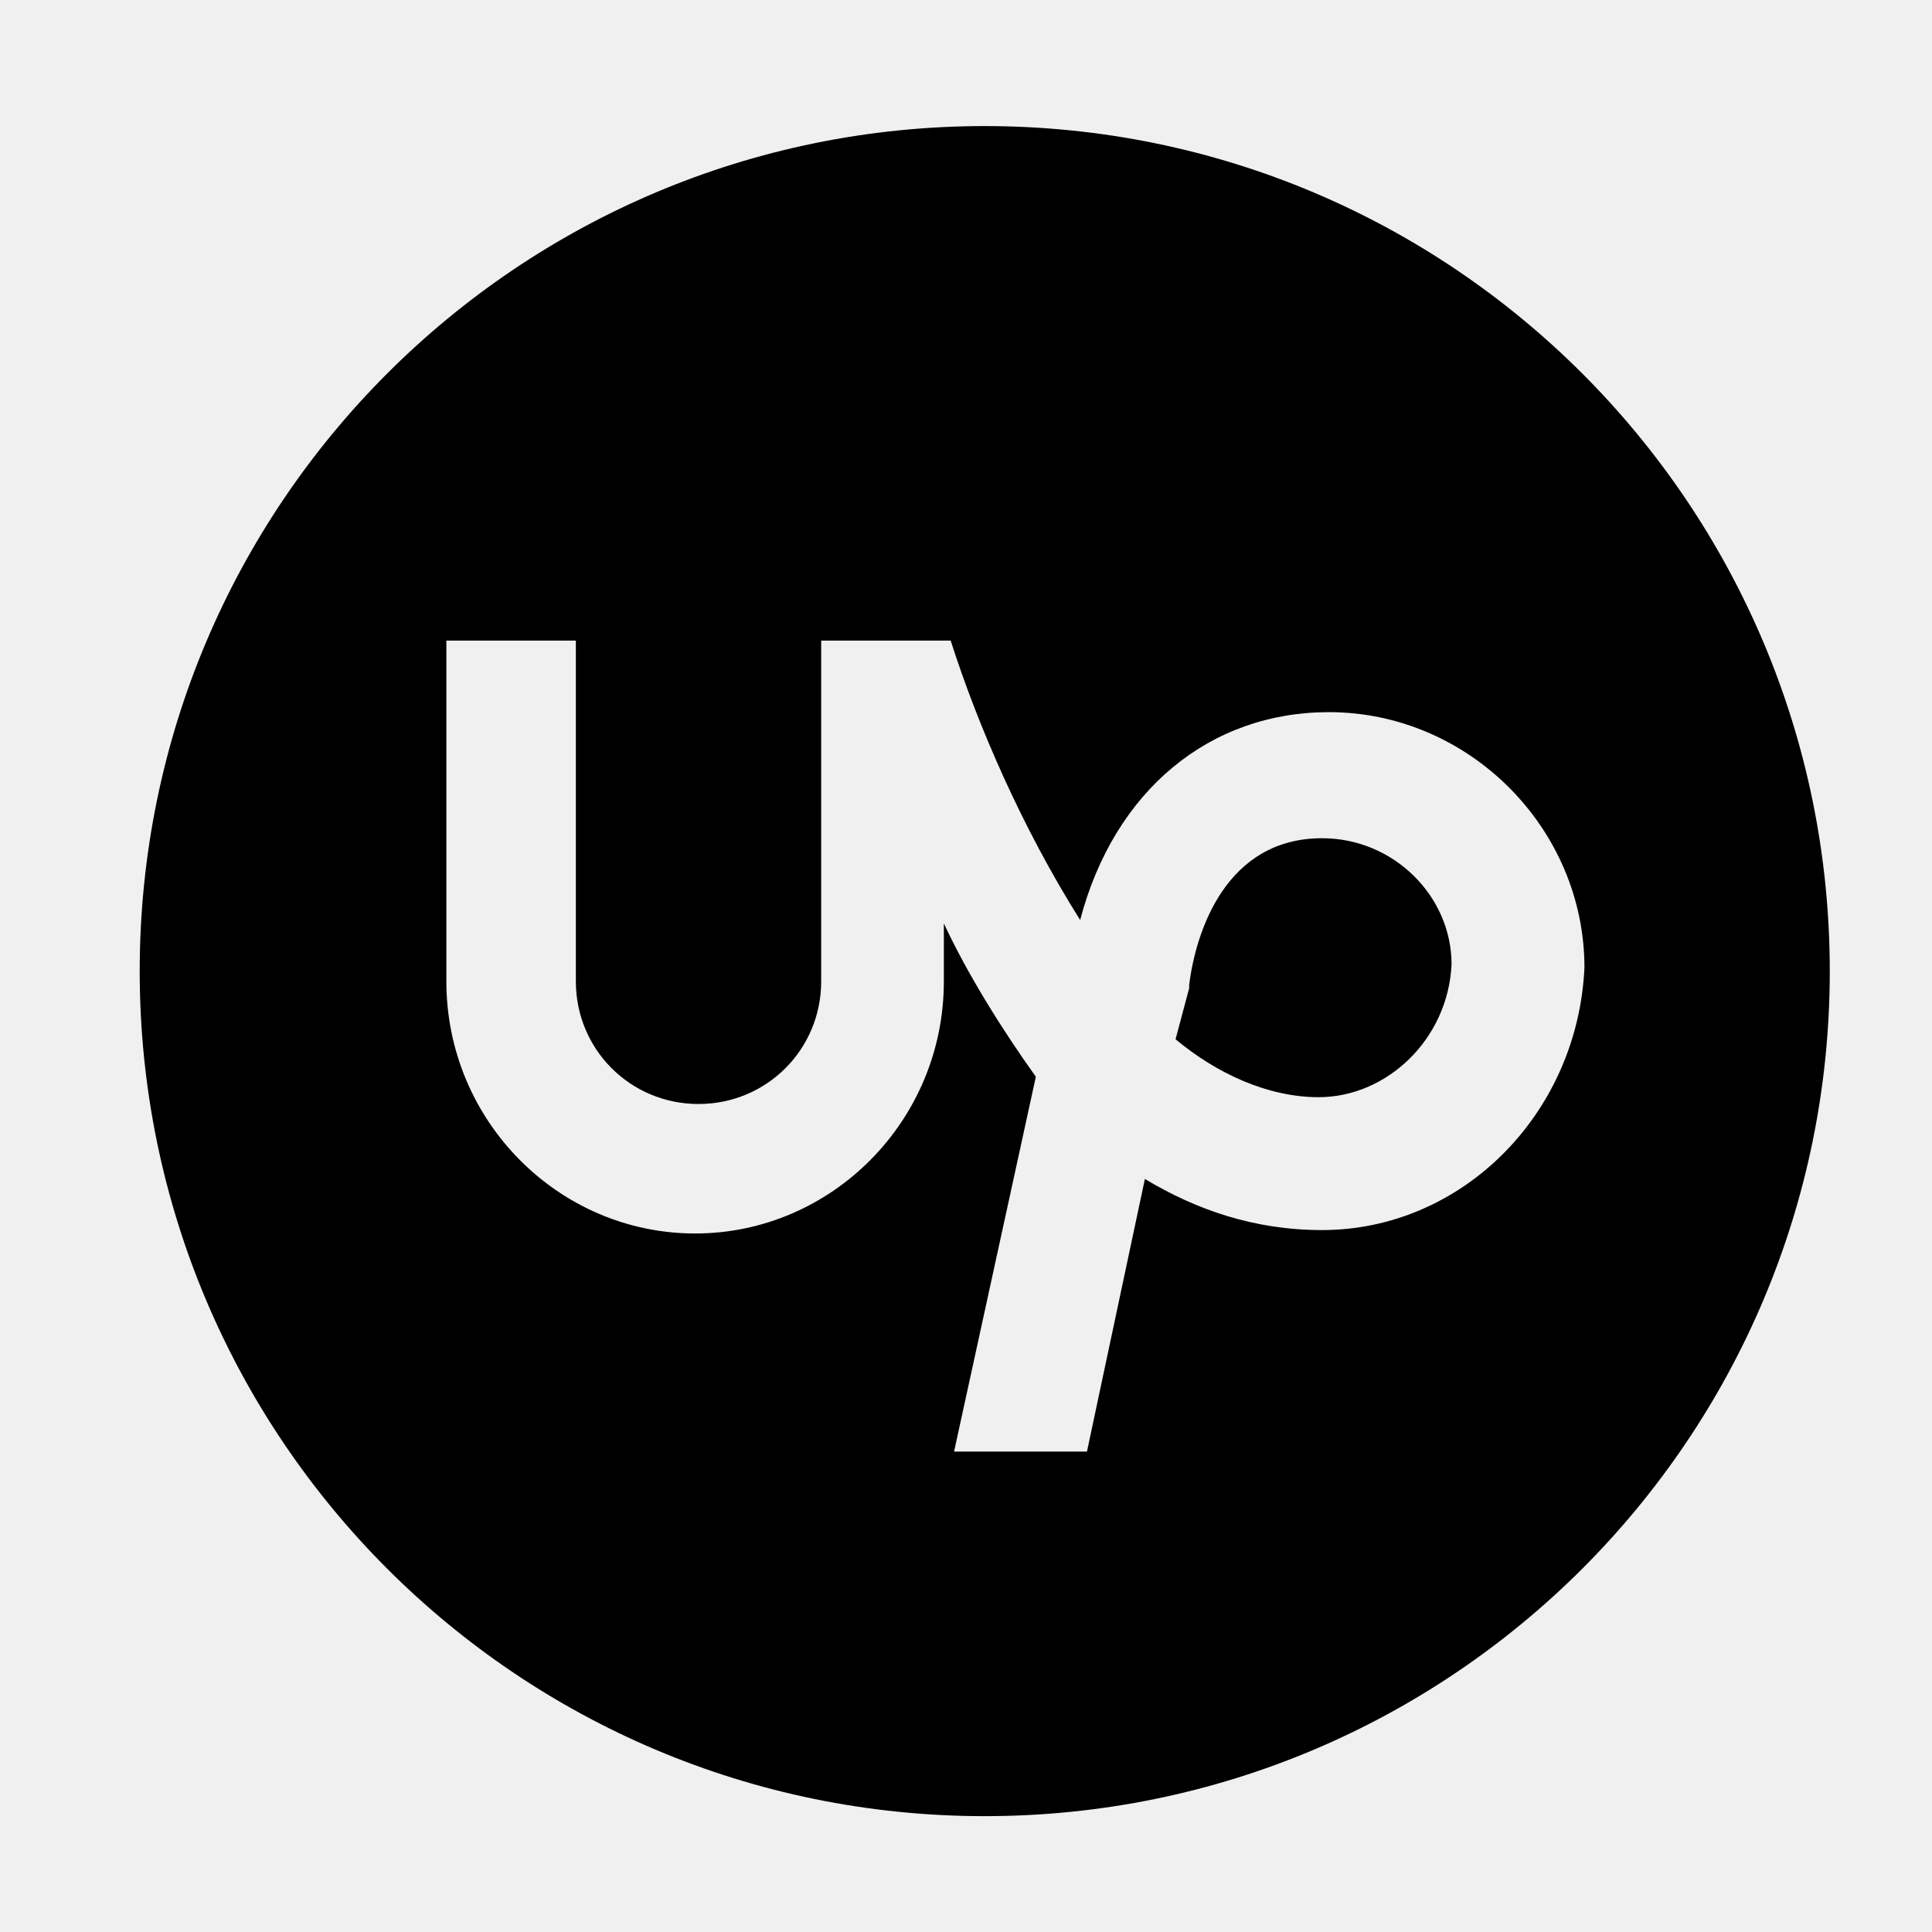
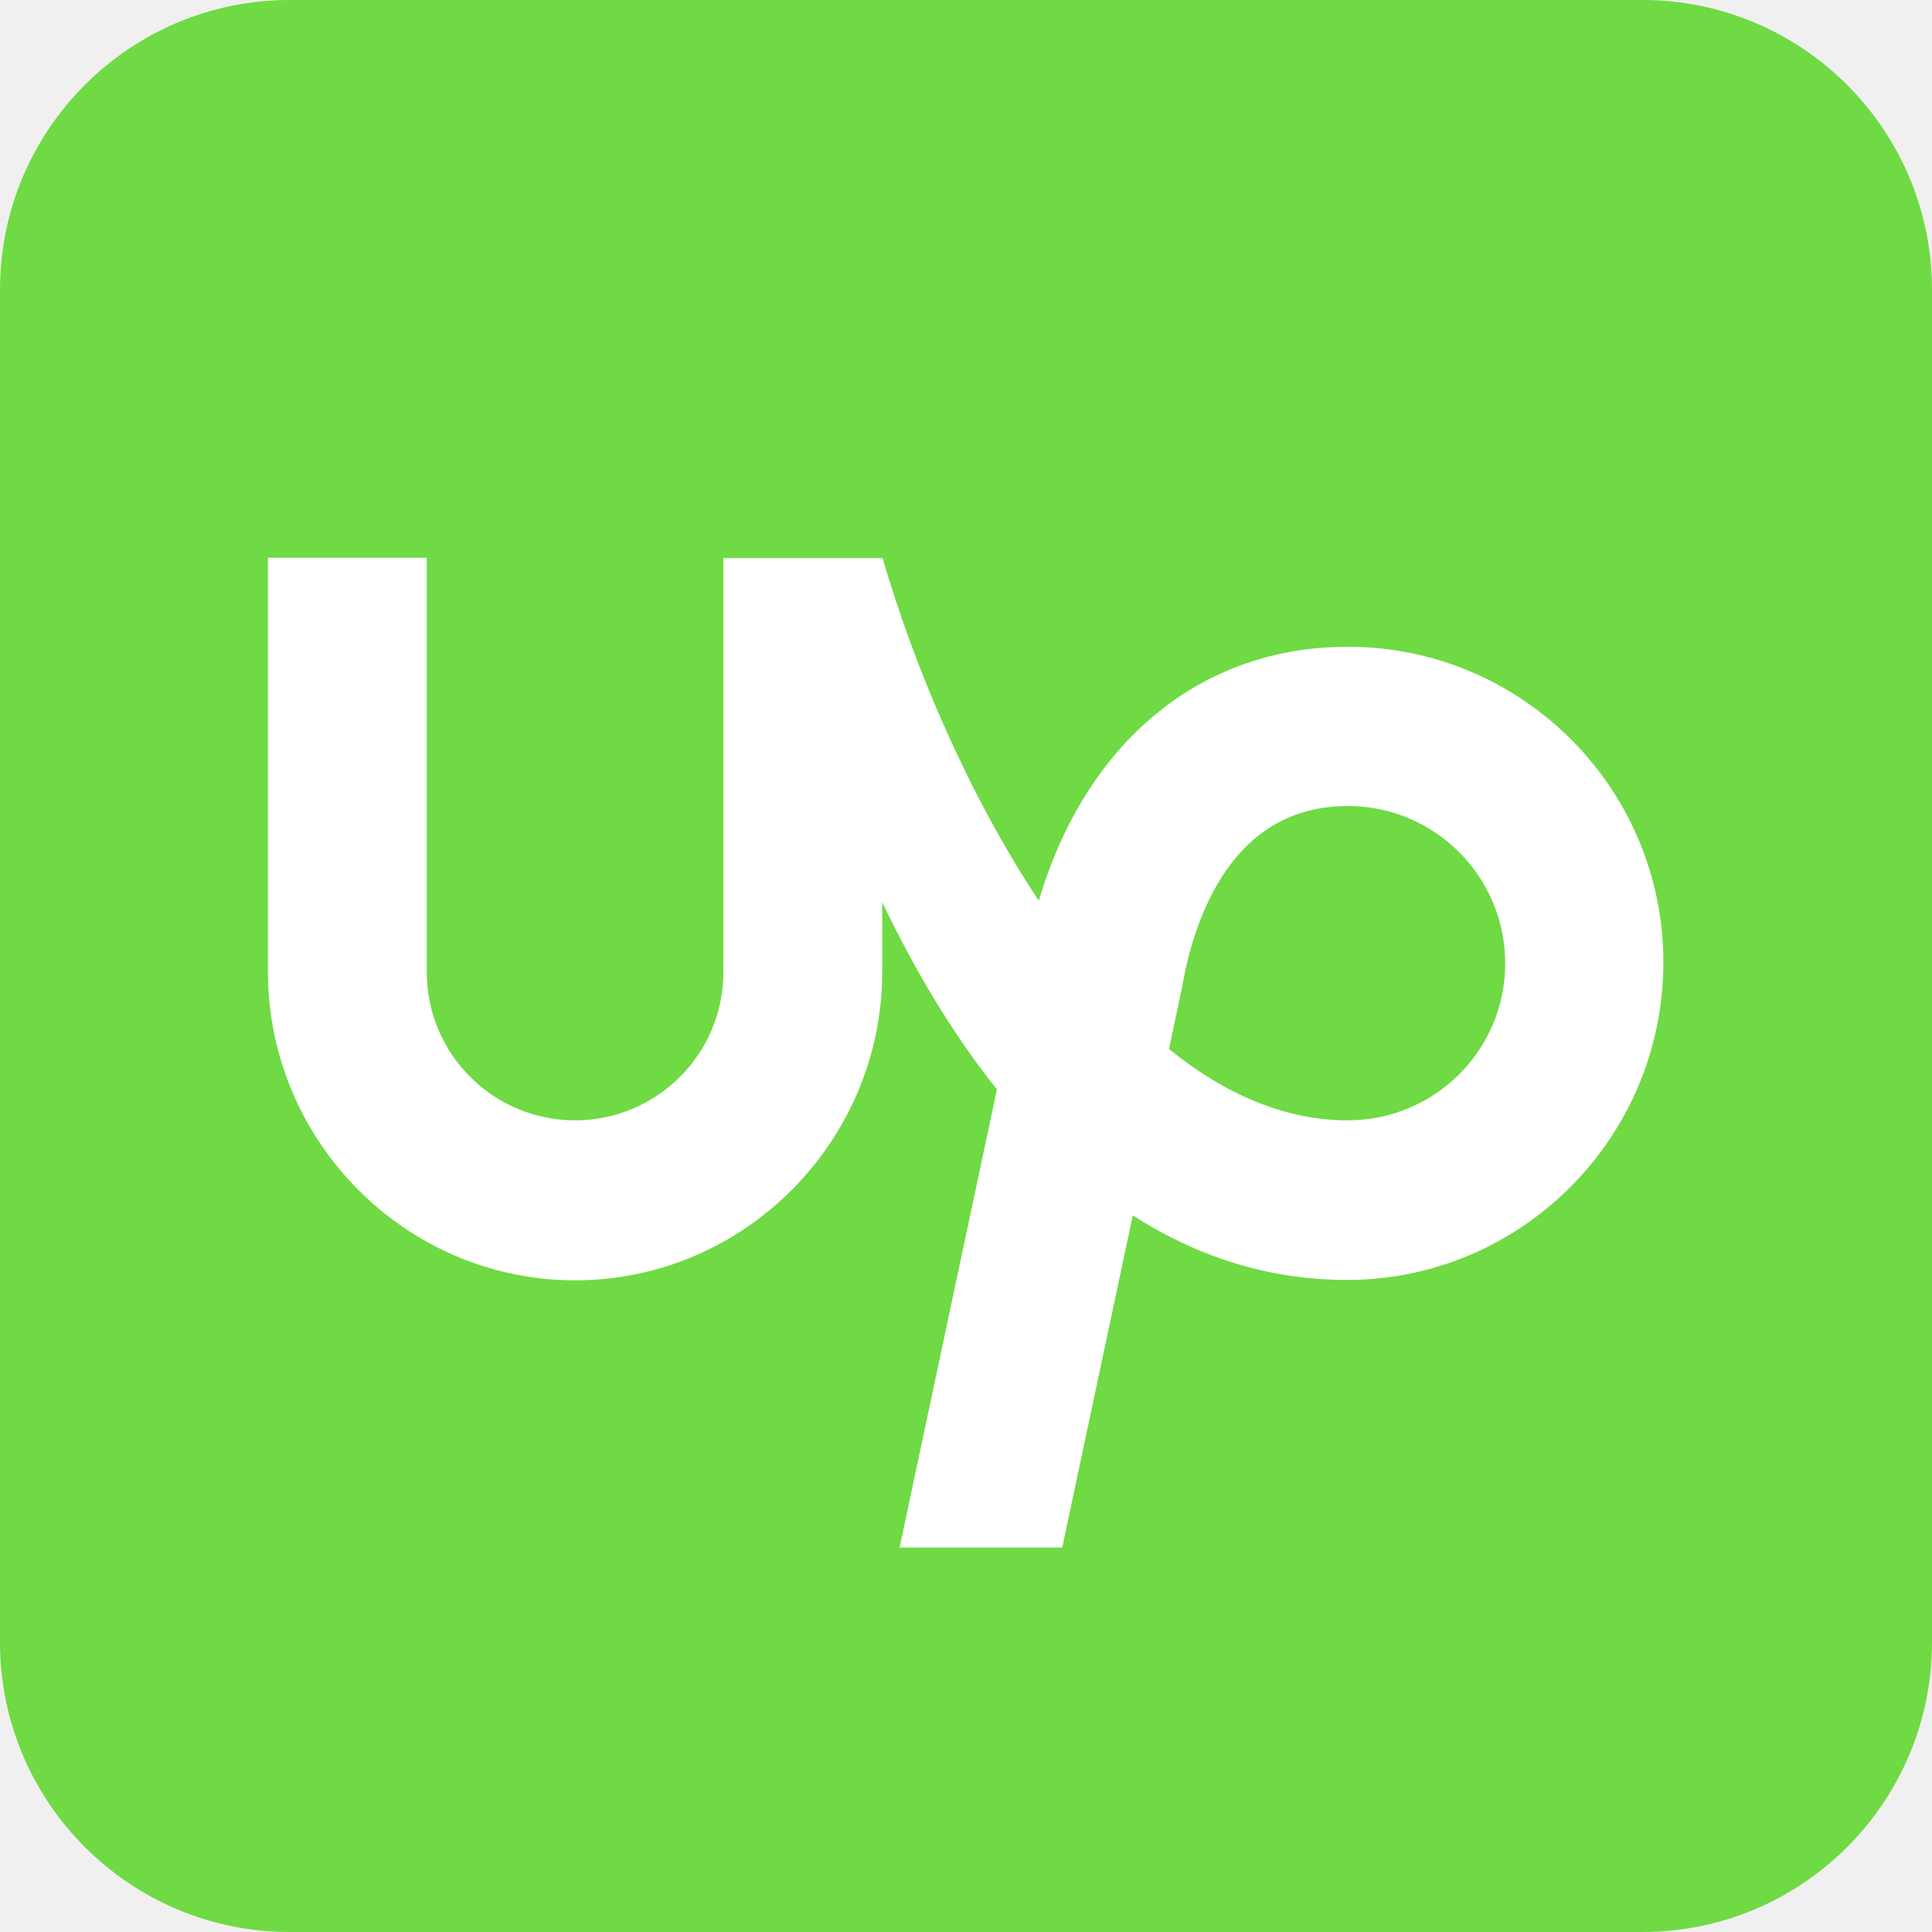
- <svg xmlns="http://www.w3.org/2000/svg" id="Layer_1" style="enable-background:new 0 0 56.7 56.7;" version="1.1" viewBox="0 0 56.7 56.7" xml:space="preserve">
-   <g>
-     <path d="M38.8,24.6c-2.8,0-3.7,2.7-3.9,4.3v0.1l-0.4,1.5c1.2,1,2.7,1.7,4.2,1.7c2,0,3.8-1.7,3.9-3.9C42.6,26.3,40.9,24.6,38.8,24.6   z" />
-     <path d="M28.9,3.7C15.2,3.7,4.1,14.8,4.1,28.5c0,13.7,11.1,24.8,24.8,24.8c13.7,0,24.8-11.1,24.8-24.8C53.7,14.8,42.6,3.7,28.9,3.7   z M38.8,36.1c-2,0-3.7-0.6-5.2-1.5l-1.7,8H28l2.4-11c-1-1.4-2-3-2.7-4.5v1.7c0,4.1-3.3,7.4-7.3,7.4c-4,0-7.3-3.3-7.3-7.4v-10h3.8   v10c0,2,1.6,3.6,3.6,3.6c2,0,3.6-1.6,3.6-3.6v-10h3.8c0.8,2.5,2.1,5.5,3.8,8.2c1-3.8,3.8-6.1,7.3-6.1c4.1,0,7.5,3.4,7.5,7.5   C46.3,32.7,42.9,36.1,38.8,36.1z" />
-   </g>
+ <svg xmlns="http://www.w3.org/2000/svg" viewBox="0 0 512 512">
+   <rect width="512" height="512" rx="15%" fill="#6fda44" />
+   <path fill="#fff" d="M357.2 296.9c-17 0-33-7.2-47.4-18.9l3.5-16.6.1-.6c3.2-17.6 13.1-47.2 43.8-47.2 23 0 41.7 18.7 41.7 41.7s-18.7 41.6-41.7 41.6zm0-125.5c-39.2 0-69.5 25.4-81.9 67.3-18.8-28.3-33.1-62.2-41.4-90.8h-42.2v109.7c0 21.7-17.6 39.3-39.3 39.3s-39.3-17.6-39.3-39.3V147.8H71v109.7c0 44.9 36.5 81.8 81.4 81.8s81.4-36.9 81.4-81.8v-18.4c8.2 17.1 18.2 34.4 30.4 49.6l-25.8 121.4h43.1l18.7-88c16.4 10.5 35.2 17.1 56.8 17.1 46.2 0 83.8-37.8 83.8-84.1.1-46.1-37.4-83.7-83.6-83.7" />
</svg>
